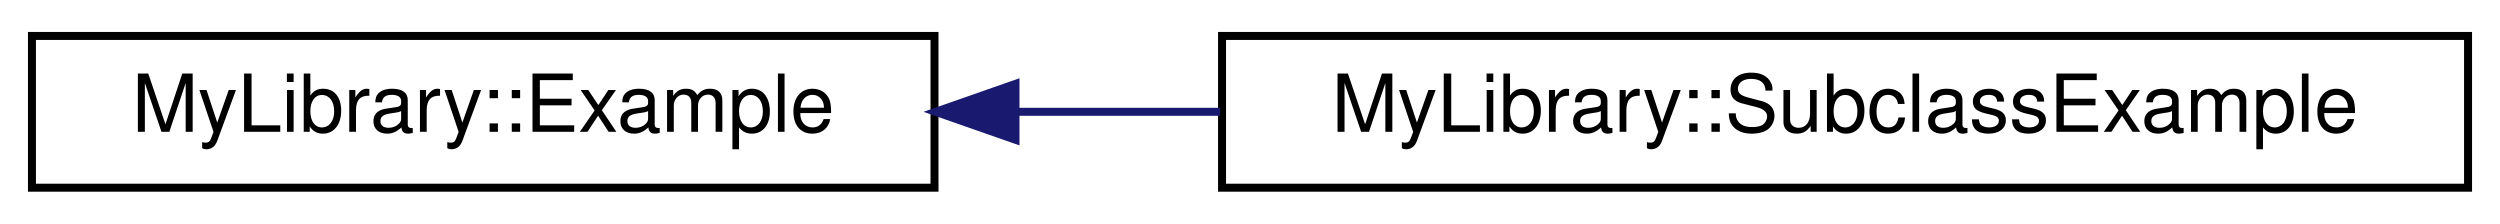
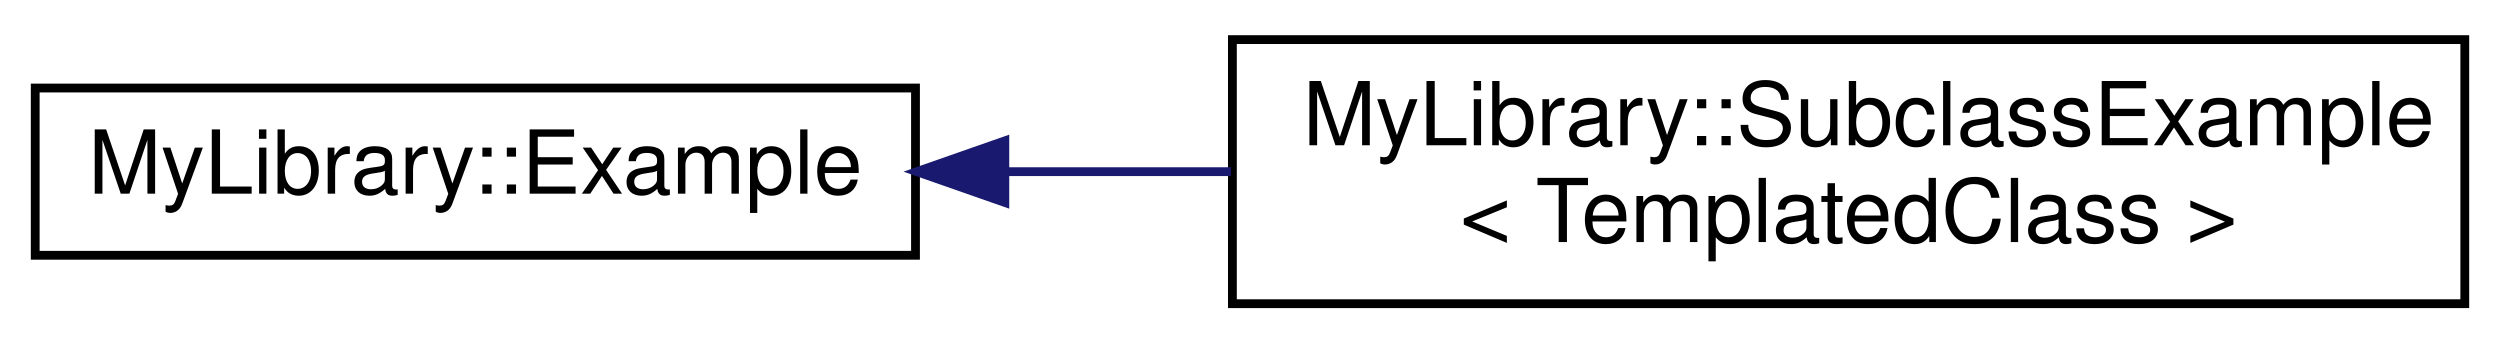
- <svg xmlns="http://www.w3.org/2000/svg" xmlns:xlink="http://www.w3.org/1999/xlink" width="313pt" height="28pt" viewBox="0.00 0.00 313.00 28.00">
-   <g id="graph0" class="graph" transform="scale(1 1) rotate(0) translate(4 24)">
+ <svg xmlns="http://www.w3.org/2000/svg" xmlns:xlink="http://www.w3.org/1999/xlink" width="284pt" height="39pt" viewBox="0.00 0.00 284.00 39.00">
+   <g id="graph0" class="graph" transform="scale(1 1) rotate(0) translate(4 35)">
    <g id="node1" class="node">
      <g id="a_node1">
        <a xlink:href="class_my_library_1_1_example.html" target="_top" xlink:title="Example class to demonstrate the features of the custom CSS.">
-           <polygon fill="none" stroke="black" points="0,-0.5 0,-19.5 113,-19.5 113,-0.5 0,-0.5" />
-           <text text-anchor="middle" x="56.5" y="-7.5" font-family="Helvetica,sans-Serif" font-size="10.00">MyLibrary::Example</text>
+           <polygon fill="none" stroke="black" points="0,-6 0,-25 100,-25 100,-6 0,-6" />
+           <text text-anchor="middle" x="50" y="-13" font-family="Helvetica,sans-Serif" font-size="10.00">MyLibrary::Example</text>
        </a>
      </g>
    </g>
    <g id="node2" class="node">
      <g id="a_node2">
        <a xlink:href="class_my_library_1_1_subclass_example.html" target="_top" xlink:title="some subclass">
-           <polygon fill="none" stroke="black" points="149,-0.5 149,-19.5 305,-19.5 305,-0.5 149,-0.5" />
-           <text text-anchor="middle" x="227" y="-7.5" font-family="Helvetica,sans-Serif" font-size="10.00">MyLibrary::SubclassExample</text>
+           <polygon fill="none" stroke="black" points="136,-0.5 136,-30.5 276,-30.5 276,-0.5 136,-0.5" />
+           <text text-anchor="start" x="144" y="-18.5" font-family="Helvetica,sans-Serif" font-size="10.00">MyLibrary::SubclassExample</text>
+           <text text-anchor="middle" x="206" y="-7.5" font-family="Helvetica,sans-Serif" font-size="10.00">&lt; TemplatedClass &gt;</text>
        </a>
      </g>
    </g>
    <g id="edge1" class="edge">
-       <path fill="none" stroke="midnightblue" d="M123.21,-10C131.59,-10 140.22,-10 148.76,-10" />
-       <polygon fill="midnightblue" stroke="midnightblue" points="123.14,-6.5 113.14,-10 123.14,-13.5 123.14,-6.5" />
+       <path fill="none" stroke="midnightblue" d="M110.2,-15.5C118.59,-15.5 127.27,-15.5 135.83,-15.5" />
+       <polygon fill="midnightblue" stroke="midnightblue" points="110.15,-12 100.15,-15.5 110.15,-19 110.15,-12" />
    </g>
  </g>
</svg>
